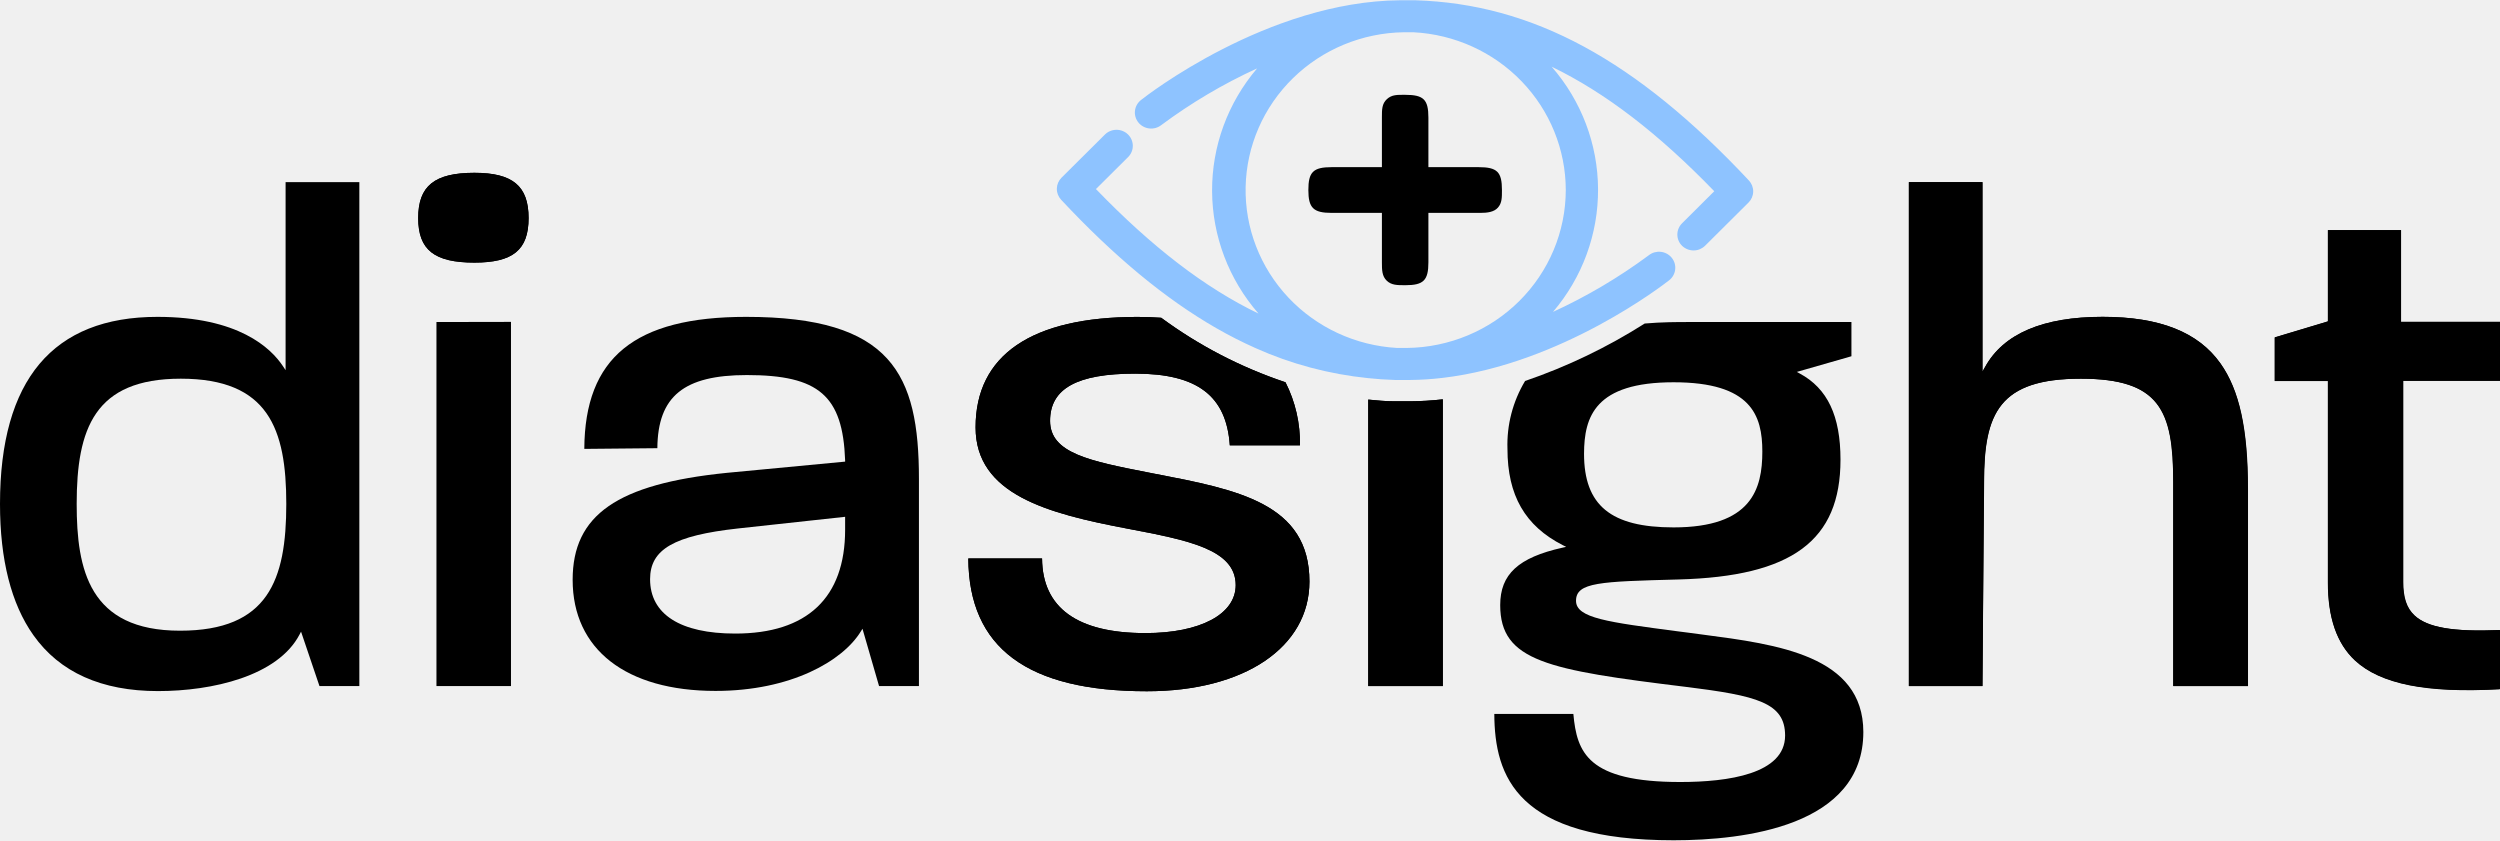
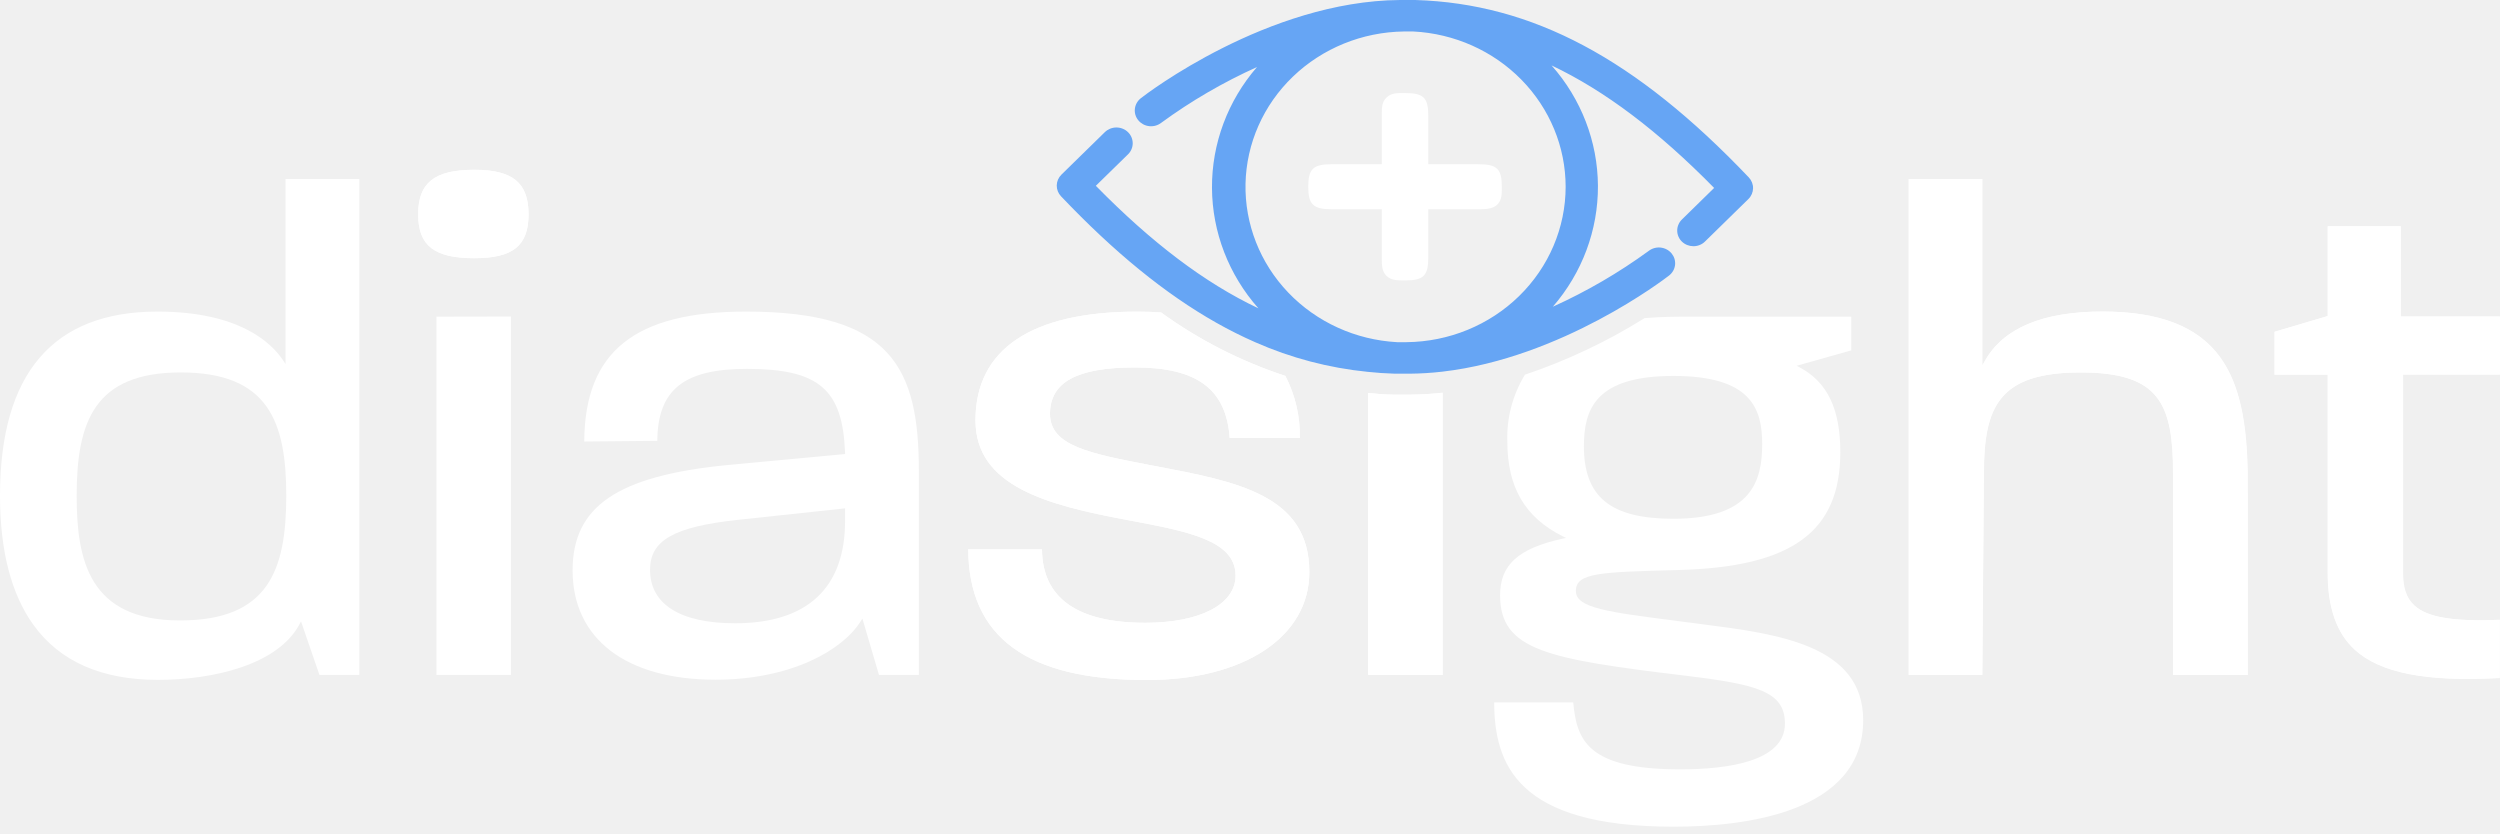
- <svg xmlns="http://www.w3.org/2000/svg" width="122" height="41" viewBox="0 0 122 41" fill="none">
-   <g clip-path="url(#clip0)">
-     <path d="M13.937 8.888V18.064L13.815 17.88C13.22 16.977 11.633 15.463 7.683 15.463C2.584 15.463 0 18.535 0 24.595C0 27.313 0.547 29.467 1.626 30.991C2.912 32.812 4.961 33.725 7.709 33.725C10.354 33.725 13.553 32.999 14.619 30.963L14.691 30.825L15.59 33.48H17.536V8.888H13.937ZM8.785 30.778C4.353 30.778 3.742 27.808 3.742 24.595C3.742 20.923 4.607 18.48 8.822 18.48C13.096 18.48 13.971 20.923 13.971 24.595C13.969 28.307 13.091 30.778 8.785 30.778Z" fill="black" />
-     <path d="M23.151 8.433C21.202 8.433 20.408 9.072 20.408 10.641C20.408 12.209 21.202 12.815 23.151 12.815C25.023 12.815 25.795 12.186 25.795 10.641C25.795 9.096 25.023 8.433 23.151 8.433ZM21.299 15.715V33.48H24.936V15.708L21.299 15.715Z" fill="black" />
-     <path d="M20.408 10.641C20.408 9.08 21.202 8.433 23.151 8.433C25.023 8.433 25.795 9.072 25.795 10.641C25.795 12.209 25.031 12.815 23.151 12.815C21.202 12.815 20.408 12.186 20.408 10.641Z" fill="black" />
-     <path d="M36.413 15.463C30.976 15.463 28.538 17.45 28.514 21.906L32.079 21.872C32.1 19.339 33.372 18.303 36.448 18.303C39.962 18.303 41.129 19.313 41.242 22.465V22.527L35.459 23.076C30.122 23.617 27.945 25.128 27.945 28.294C27.945 31.691 30.553 33.717 34.919 33.717C38.592 33.717 41.126 32.258 42.009 30.812L42.089 30.684L42.898 33.48H44.844V23.37C44.844 18.241 43.501 15.463 36.413 15.463ZM41.242 25.852C41.242 29.168 39.391 30.918 35.879 30.918C33.2 30.918 31.724 29.977 31.724 28.265C31.724 26.806 32.885 26.135 36.014 25.789L41.242 25.22V25.852Z" fill="black" />
-     <path d="M56.346 23.118L56.081 23.066C53.172 22.496 51.244 22.119 51.244 20.538C51.244 18.956 52.566 18.233 55.399 18.233C58.424 18.233 59.85 19.313 60.014 21.732H63.438C63.458 20.665 63.216 19.609 62.732 18.655C60.554 17.926 58.507 16.864 56.666 15.507C56.293 15.479 55.907 15.466 55.505 15.466C50.34 15.466 47.608 17.328 47.608 20.855C47.608 24.13 51.114 25.058 55.013 25.797C57.961 26.359 60.302 26.801 60.302 28.554C60.302 29.974 58.572 30.895 55.896 30.895C52.58 30.895 50.871 29.67 50.853 27.254H47.253C47.28 31.613 50.131 33.733 55.967 33.733C60.728 33.733 63.901 31.582 63.901 28.38C63.901 24.567 60.4 23.896 56.346 23.118Z" fill="black" />
-     <path d="M56.346 23.118L56.081 23.066C53.172 22.496 51.244 22.119 51.244 20.538C51.244 18.956 52.566 18.233 55.399 18.233C58.424 18.233 59.85 19.313 60.014 21.732H63.438C63.458 20.665 63.216 19.609 62.732 18.655C60.554 17.926 58.507 16.864 56.666 15.507C56.293 15.479 55.907 15.466 55.505 15.466C50.34 15.466 47.608 17.328 47.608 20.855C47.608 24.13 51.114 25.058 55.013 25.797C57.961 26.359 60.302 26.801 60.302 28.554C60.302 29.974 58.572 30.895 55.896 30.895C52.58 30.895 50.871 29.67 50.853 27.254H47.253C47.28 31.613 50.131 33.733 55.967 33.733C60.728 33.733 63.901 31.582 63.901 28.38C63.901 24.567 60.4 23.896 56.346 23.118Z" fill="black" />
-     <path d="M85.346 8.807C79.84 2.931 74.794 0.187 69.066 0.013H68.995C68.826 0.013 68.656 0.013 68.487 0.013H68.328C61.865 0.062 55.928 4.682 55.679 4.882C55.515 5.012 55.409 5.2 55.386 5.407C55.363 5.613 55.424 5.819 55.556 5.981C55.688 6.143 55.88 6.246 56.089 6.269C56.299 6.292 56.509 6.232 56.674 6.102C58.128 5.021 59.694 4.094 61.347 3.337C59.916 5.016 59.137 7.141 59.15 9.332C59.162 11.523 59.965 13.639 61.415 15.302C58.792 14.04 56.2 12.04 53.482 9.226L55.052 7.665C55.126 7.592 55.184 7.505 55.223 7.41C55.262 7.315 55.282 7.213 55.281 7.11C55.28 7.007 55.259 6.906 55.218 6.811C55.177 6.716 55.118 6.631 55.043 6.558C54.969 6.486 54.88 6.429 54.784 6.391C54.687 6.352 54.583 6.333 54.479 6.334C54.374 6.335 54.271 6.356 54.175 6.396C54.078 6.436 53.991 6.494 53.918 6.568L51.802 8.672C51.659 8.815 51.577 9.006 51.574 9.207C51.57 9.407 51.646 9.601 51.784 9.749C54.367 12.511 56.856 14.579 59.358 16.015C59.976 16.37 60.612 16.694 61.265 16.985C63.001 17.764 64.856 18.259 66.755 18.452C67.188 18.498 67.625 18.53 68.077 18.543H68.146C68.289 18.543 68.429 18.543 68.569 18.543H68.812C69.343 18.538 69.872 18.504 70.399 18.441C76.217 17.757 81.226 13.858 81.456 13.676C81.538 13.612 81.606 13.533 81.656 13.442C81.706 13.352 81.738 13.253 81.749 13.151C81.761 13.049 81.751 12.945 81.722 12.847C81.692 12.748 81.643 12.656 81.578 12.576C81.512 12.496 81.432 12.429 81.34 12.38C81.249 12.331 81.148 12.3 81.045 12.289C80.941 12.277 80.836 12.287 80.736 12.315C80.636 12.344 80.543 12.392 80.462 12.456C79.005 13.535 77.438 14.462 75.786 15.221C77.218 13.543 77.997 11.418 77.985 9.227C77.974 7.036 77.172 4.92 75.722 3.256C78.341 4.521 80.932 6.516 83.656 9.332L82.088 10.893C82.014 10.966 81.955 11.052 81.915 11.147C81.875 11.241 81.855 11.343 81.855 11.446C81.855 11.549 81.875 11.65 81.915 11.745C81.955 11.84 82.014 11.926 82.088 11.998C82.239 12.142 82.439 12.222 82.649 12.222C82.754 12.222 82.858 12.201 82.954 12.161C83.051 12.12 83.138 12.062 83.212 11.988L85.328 9.884C85.471 9.741 85.553 9.55 85.556 9.349C85.559 9.149 85.484 8.955 85.346 8.807ZM76.41 9.273C76.407 11.303 75.591 13.251 74.138 14.694C72.685 16.136 70.713 16.958 68.648 16.98H68.572H68.254H68.183C66.155 16.867 64.251 15.985 62.871 14.519C61.492 13.053 60.744 11.118 60.787 9.121C60.829 7.124 61.658 5.221 63.099 3.813C64.54 2.405 66.48 1.602 68.511 1.574H68.585C68.693 1.574 68.799 1.574 68.902 1.574H68.976C70.981 1.678 72.87 2.534 74.253 3.967C75.635 5.399 76.407 7.298 76.41 9.273Z" fill="#8EC3FF" />
-     <path d="M68.815 19.583H68.572C68.397 19.583 68.241 19.583 68.098 19.583H68.045C67.617 19.583 67.191 19.541 66.77 19.5V33.48H70.409V19.487C69.88 19.547 69.348 19.579 68.815 19.583Z" fill="black" />
-     <path d="M68.815 19.583H68.572C68.397 19.583 68.241 19.583 68.098 19.583H68.045C67.617 19.583 67.191 19.541 66.77 19.5V33.48H70.409V19.487C69.88 19.547 69.348 19.579 68.815 19.583Z" fill="black" />
-     <path d="M83.069 30.965L82.448 30.882L81.879 30.809C78.47 30.359 76.91 30.167 76.91 29.319C76.91 28.414 78.071 28.38 81.916 28.278C87.454 28.13 89.816 26.382 89.816 22.434C89.816 20.296 89.183 18.956 87.824 18.225L87.684 18.15L90.35 17.385V15.715H82.416C81.863 15.715 81.094 15.715 80.261 15.788C78.435 16.948 76.476 17.889 74.424 18.592C73.823 19.594 73.525 20.743 73.564 21.906C73.564 24.174 74.424 25.667 76.267 26.606L76.429 26.687L76.251 26.726C74.091 27.209 73.21 28.026 73.21 29.529C73.21 32.271 75.543 32.697 82.289 33.522C85.727 33.951 87.113 34.287 87.113 35.894C87.113 37.77 84.331 38.162 81.998 38.162C77.478 38.162 76.952 36.727 76.78 34.841H72.922C72.938 37.9 74.017 41.005 81.675 41.005C85.129 41.005 90.931 40.319 90.931 35.72C90.926 31.995 86.75 31.446 83.069 30.965ZM81.67 18.655C85.476 18.655 86.002 20.283 86.002 22.036C86.002 23.857 85.486 25.737 81.67 25.737C78.608 25.737 77.301 24.663 77.301 22.14C77.307 20.332 77.835 18.655 81.67 18.655Z" fill="black" />
-     <path d="M108.362 17.736C107.278 16.207 105.397 15.463 102.615 15.463C99.706 15.463 97.773 16.285 96.879 17.911L96.744 18.134V8.888H93.153V33.48H96.744L96.816 23.511C96.816 20.174 97.546 18.48 101.539 18.48C105.397 18.48 106.05 20.041 106.05 23.511V33.48H109.703V23.857C109.703 20.928 109.285 19.04 108.362 17.736Z" fill="black" />
-     <path d="M109.703 33.48H106.061V23.511C106.061 20.03 105.408 18.48 101.549 18.48C97.556 18.48 96.826 20.174 96.826 23.511L96.744 33.48H93.153V8.888H96.744V18.134L96.868 17.908C97.762 16.282 99.693 15.46 102.605 15.46C105.387 15.46 107.267 16.204 108.351 17.734C109.274 19.034 109.687 20.925 109.687 23.857L109.703 33.48Z" fill="black" />
-     <path d="M122 18.584V15.708H117.163V11.231H113.598V15.689L111.003 16.47V18.595H113.598V28.416C113.598 30.154 114.034 31.402 114.92 32.234C116.168 33.389 118.414 33.837 121.989 33.636V30.747C119.699 30.843 118.445 30.627 117.808 30.029C117.43 29.672 117.261 29.171 117.261 28.406V18.584H122Z" fill="black" />
-     <path d="M122 30.747V33.626C118.424 33.826 116.182 33.379 114.931 32.224C114.034 31.392 113.608 30.143 113.608 28.406V18.584H111.014V16.459L113.608 15.679V11.231H117.173V15.708H122.01V18.584H117.282V28.406C117.282 29.171 117.451 29.672 117.829 30.029C118.456 30.619 119.71 30.843 122 30.747Z" fill="black" />
-     <path d="M73.295 9.273C73.295 9.652 73.295 9.905 73.102 10.128C72.909 10.352 72.573 10.389 72.237 10.389H69.706V12.802C69.706 13.679 69.468 13.918 68.59 13.918H68.571C68.183 13.918 67.902 13.918 67.672 13.697C67.442 13.476 67.437 13.177 67.437 12.802V10.389H64.985C64.094 10.389 63.848 10.149 63.848 9.273C63.848 8.396 64.084 8.157 64.985 8.157H67.437V5.707C67.437 5.348 67.437 5.062 67.68 4.838C67.924 4.614 68.185 4.627 68.571 4.627C69.473 4.627 69.706 4.856 69.706 5.743V8.157H72.15C73.062 8.157 73.295 8.386 73.295 9.273Z" fill="black" />
-   </g>
-   <defs>
-     <clipPath id="clip0">
-       <rect width="122" height="41" fill="white" />
-     </clipPath>
-   </defs>
+ <svg xmlns="http://www.w3.org/2000/svg" width="120" height="40" viewBox="0 0 120 40" fill="none">
+   <path d="M13.707 8.591V17.474L13.588 17.295C13.002 16.421 11.442 14.956 7.556 14.956C2.541 14.956 0 17.93 0 23.796C0 26.427 0.538 28.512 1.6 29.988C2.864 31.75 4.88 32.634 7.582 32.634C10.183 32.634 13.33 31.931 14.378 29.96L14.449 29.826L15.333 32.397H17.247V8.591H13.707ZM8.641 29.781C4.281 29.781 3.68 26.906 3.68 23.796C3.68 20.241 4.531 17.877 8.677 17.877C12.88 17.877 13.741 20.241 13.741 23.796C13.739 27.389 12.875 29.781 8.641 29.781Z" fill="white" />
+   <path d="M22.769 8.15C20.852 8.15 20.072 8.77 20.072 10.288C20.072 11.806 20.852 12.393 22.769 12.393C24.611 12.393 25.37 11.784 25.37 10.288C25.37 8.792 24.611 8.15 22.769 8.15ZM20.949 15.2V32.397H24.525V15.193L20.949 15.2Z" fill="white" />
+   <path d="M20.072 10.288C20.072 8.777 20.852 8.15 22.769 8.15C24.611 8.15 25.37 8.77 25.37 10.288C25.37 11.806 24.619 12.393 22.769 12.393C20.852 12.393 20.072 11.784 20.072 10.288Z" fill="white" />
+   <path d="M35.813 14.956C30.466 14.956 28.067 16.88 28.044 21.193L31.55 21.16C31.571 18.708 32.822 17.706 35.847 17.706C39.304 17.706 40.451 18.683 40.563 21.734V21.794L34.874 22.326C29.625 22.849 27.485 24.312 27.485 27.377C27.485 30.665 30.049 32.626 34.344 32.626C37.956 32.626 40.448 31.214 41.317 29.814L41.395 29.691L42.191 32.397H44.105V22.61C44.105 17.645 42.784 14.956 35.813 14.956ZM40.563 25.012C40.563 28.223 38.742 29.917 35.288 29.917C32.653 29.917 31.202 29.006 31.202 27.349C31.202 25.936 32.344 25.287 35.42 24.952L40.563 24.401V25.012Z" fill="white" />
+   <path d="M55.417 22.366L55.157 22.316C52.296 21.764 50.4 21.399 50.4 19.868C50.4 18.337 51.7 17.637 54.486 17.637C57.462 17.637 58.863 18.682 59.025 21.024H62.393C62.413 19.991 62.174 18.97 61.699 18.045C59.556 17.34 57.543 16.312 55.732 14.999C55.365 14.971 54.985 14.959 54.59 14.959C49.51 14.959 46.823 16.761 46.823 20.175C46.823 23.346 50.272 24.244 54.106 24.959C57.006 25.503 59.308 25.931 59.308 27.628C59.308 29.003 57.607 29.894 54.975 29.894C51.713 29.894 50.033 28.709 50.015 26.369H46.475C46.501 30.589 49.305 32.641 55.045 32.641C59.727 32.641 62.848 30.559 62.848 27.46C62.848 23.768 59.404 23.119 55.417 22.366Z" fill="white" />
+   <path d="M55.417 22.366L55.157 22.316C52.296 21.764 50.4 21.399 50.4 19.868C50.4 18.337 51.7 17.637 54.486 17.637C57.462 17.637 58.863 18.682 59.025 21.024H62.393C62.413 19.991 62.174 18.97 61.699 18.045C59.556 17.34 57.543 16.312 55.732 14.999C55.365 14.971 54.985 14.959 54.59 14.959C49.51 14.959 46.823 16.761 46.823 20.175C46.823 23.346 50.272 24.244 54.106 24.959C57.006 25.503 59.308 25.931 59.308 27.628C59.308 29.003 57.607 29.894 54.975 29.894C51.713 29.894 50.033 28.709 50.015 26.369H46.475C46.501 30.589 49.305 32.641 55.045 32.641C59.727 32.641 62.848 30.559 62.848 27.46C62.848 23.768 59.404 23.119 55.417 22.366Z" fill="white" />
+   <path d="M83.94 8.513C78.525 2.825 73.562 0.169 67.928 0H67.858C67.692 0 67.525 0 67.359 0H67.203C60.846 0.048 55.006 4.52 54.762 4.713C54.6 4.839 54.496 5.022 54.474 5.221C54.451 5.421 54.511 5.621 54.641 5.777C54.771 5.934 54.959 6.034 55.165 6.056C55.371 6.078 55.578 6.02 55.74 5.894C57.17 4.848 58.711 3.951 60.336 3.218C58.928 4.843 58.163 6.9 58.175 9.021C58.188 11.142 58.977 13.19 60.404 14.8C57.823 13.579 55.274 11.643 52.6 8.918L54.145 7.408C54.218 7.337 54.274 7.253 54.313 7.16C54.352 7.068 54.371 6.97 54.37 6.87C54.369 6.771 54.348 6.672 54.308 6.581C54.268 6.489 54.21 6.406 54.136 6.336C54.063 6.266 53.976 6.211 53.881 6.174C53.786 6.137 53.684 6.118 53.581 6.119C53.478 6.12 53.377 6.14 53.282 6.179C53.188 6.218 53.102 6.274 53.03 6.345L50.949 8.382C50.808 8.52 50.727 8.706 50.724 8.9C50.721 9.094 50.795 9.282 50.931 9.424C53.472 12.098 55.919 14.1 58.38 15.49C58.988 15.834 59.614 16.148 60.255 16.429C61.963 17.183 63.787 17.663 65.655 17.849C66.082 17.894 66.511 17.925 66.955 17.937H67.023C67.163 17.937 67.301 17.937 67.439 17.937H67.678C68.2 17.932 68.721 17.899 69.239 17.839C74.961 17.177 79.888 13.402 80.114 13.226C80.194 13.164 80.261 13.087 80.311 13C80.36 12.913 80.391 12.817 80.403 12.718C80.414 12.619 80.404 12.519 80.376 12.423C80.347 12.328 80.298 12.239 80.234 12.161C80.169 12.084 80.09 12.019 80 11.972C79.91 11.924 79.811 11.894 79.71 11.883C79.608 11.872 79.504 11.881 79.406 11.909C79.308 11.937 79.216 11.983 79.136 12.045C77.703 13.09 76.162 13.987 74.537 14.722C75.945 13.097 76.712 11.041 76.701 8.92C76.689 6.799 75.9 4.751 74.475 3.14C77.05 4.363 79.599 6.295 82.278 9.021L80.736 10.532C80.663 10.602 80.605 10.686 80.566 10.778C80.526 10.869 80.506 10.968 80.506 11.067C80.506 11.167 80.526 11.265 80.566 11.357C80.605 11.449 80.663 11.532 80.736 11.602C80.883 11.741 81.081 11.818 81.287 11.819C81.39 11.818 81.492 11.798 81.587 11.759C81.683 11.72 81.769 11.664 81.841 11.592L83.922 9.555C84.063 9.417 84.143 9.232 84.147 9.038C84.15 8.844 84.076 8.656 83.94 8.513ZM75.151 8.964C75.149 10.929 74.346 12.815 72.917 14.211C71.488 15.608 69.548 16.403 67.517 16.424H67.442H67.13H67.059C65.065 16.315 63.192 15.461 61.835 14.042C60.478 12.623 59.744 10.75 59.785 8.817C59.827 6.883 60.642 5.041 62.059 3.679C63.477 2.316 65.385 1.539 67.382 1.511H67.455C67.561 1.511 67.665 1.511 67.767 1.511H67.84C69.812 1.612 71.669 2.441 73.029 3.827C74.389 5.214 75.149 7.052 75.151 8.964Z" fill="#66A5F4" />
+   <path d="M67.681 18.944H67.442C67.27 18.944 67.117 18.944 66.976 18.944H66.924C66.503 18.944 66.084 18.904 65.67 18.864V32.397H69.249V18.851C68.729 18.909 68.205 18.94 67.681 18.944Z" fill="white" />
+   <path d="M67.681 18.944H67.442C67.27 18.944 67.117 18.944 66.976 18.944H66.924C66.503 18.944 66.084 18.904 65.67 18.864V32.397H69.249V18.851C68.729 18.909 68.205 18.94 67.681 18.944Z" fill="white" />
+   <path d="M81.7 29.962L81.089 29.882L80.53 29.811C77.177 29.376 75.642 29.189 75.642 28.369C75.642 27.492 76.784 27.46 80.566 27.361C86.013 27.218 88.335 25.526 88.335 21.704C88.335 19.634 87.714 18.337 86.377 17.63L86.239 17.557L88.861 16.817V15.2H81.058C80.514 15.2 79.757 15.2 78.938 15.271C77.143 16.393 75.216 17.304 73.197 17.985C72.606 18.955 72.313 20.067 72.352 21.193C72.352 23.388 73.197 24.834 75.01 25.742L75.169 25.82L74.995 25.858C72.87 26.327 72.004 27.117 72.004 28.573C72.004 31.226 74.298 31.639 80.933 32.437C84.314 32.853 85.677 33.178 85.677 34.734C85.677 36.549 82.941 36.929 80.647 36.929C76.202 36.929 75.684 35.539 75.515 33.714H71.72C71.736 36.675 72.797 39.681 80.329 39.681C83.726 39.681 89.433 39.017 89.433 34.565C89.428 30.959 85.321 30.428 81.7 29.962ZM80.324 18.045C84.067 18.045 84.585 19.622 84.585 21.319C84.585 23.081 84.078 24.901 80.324 24.901C77.312 24.901 76.027 23.862 76.027 21.419C76.032 19.669 76.553 18.045 80.324 18.045Z" fill="white" />
+   <path d="M106.576 17.157C105.51 15.676 103.661 14.956 100.924 14.956C98.063 14.956 96.162 15.752 95.283 17.325L95.15 17.542V8.591H91.618V32.397H95.15L95.22 22.746C95.22 19.516 95.938 17.877 99.866 17.877C103.661 17.877 104.303 19.387 104.303 22.746V32.397H107.895V23.081C107.895 20.246 107.484 18.418 106.576 17.157Z" fill="white" />
+   <path d="M107.895 32.397H104.313V22.746C104.313 19.377 103.671 17.877 99.876 17.877C95.948 17.877 95.231 19.516 95.231 22.746L95.15 32.397H91.618V8.591H95.15V17.542L95.272 17.323C96.151 15.749 98.05 14.953 100.914 14.953C103.65 14.953 105.499 15.674 106.566 17.154C107.474 18.413 107.879 20.243 107.879 23.081L107.895 32.397Z" fill="white" />
+   <path d="M119.99 17.978V15.193H115.232V10.86H111.726V15.175L109.175 15.931V17.988H111.726V27.495C111.726 29.177 112.155 30.386 113.027 31.191C114.254 32.309 116.463 32.742 119.979 32.548V29.751C117.727 29.844 116.494 29.635 115.867 29.056C115.495 28.711 115.329 28.225 115.329 27.485V17.978H119.99Z" fill="white" />
+   <path d="M119.99 29.751V32.538C116.473 32.732 114.267 32.299 113.037 31.181C112.155 30.375 111.737 29.167 111.737 27.485V17.978H109.185V15.921L111.737 15.165V10.86H115.243V15.193H120V17.978H115.349V27.485C115.349 28.225 115.516 28.711 115.888 29.056C116.504 29.628 117.737 29.844 119.99 29.751Z" fill="white" />
+   <path d="M72.087 8.964C72.087 9.331 72.087 9.575 71.897 9.792C71.707 10.008 71.377 10.044 71.046 10.044H68.557V12.38C68.557 13.229 68.323 13.46 67.46 13.46H67.442C67.059 13.46 66.783 13.46 66.557 13.246C66.331 13.032 66.326 12.743 66.326 12.38V10.044H63.914C63.038 10.044 62.796 9.812 62.796 8.964C62.796 8.115 63.028 7.883 63.914 7.883H66.326V5.512C66.326 5.164 66.326 4.887 66.565 4.671C66.804 4.454 67.062 4.467 67.442 4.467C68.328 4.467 68.557 4.688 68.557 5.547V7.883H70.961C71.858 7.883 72.087 8.105 72.087 8.964Z" fill="white" />
</svg>
